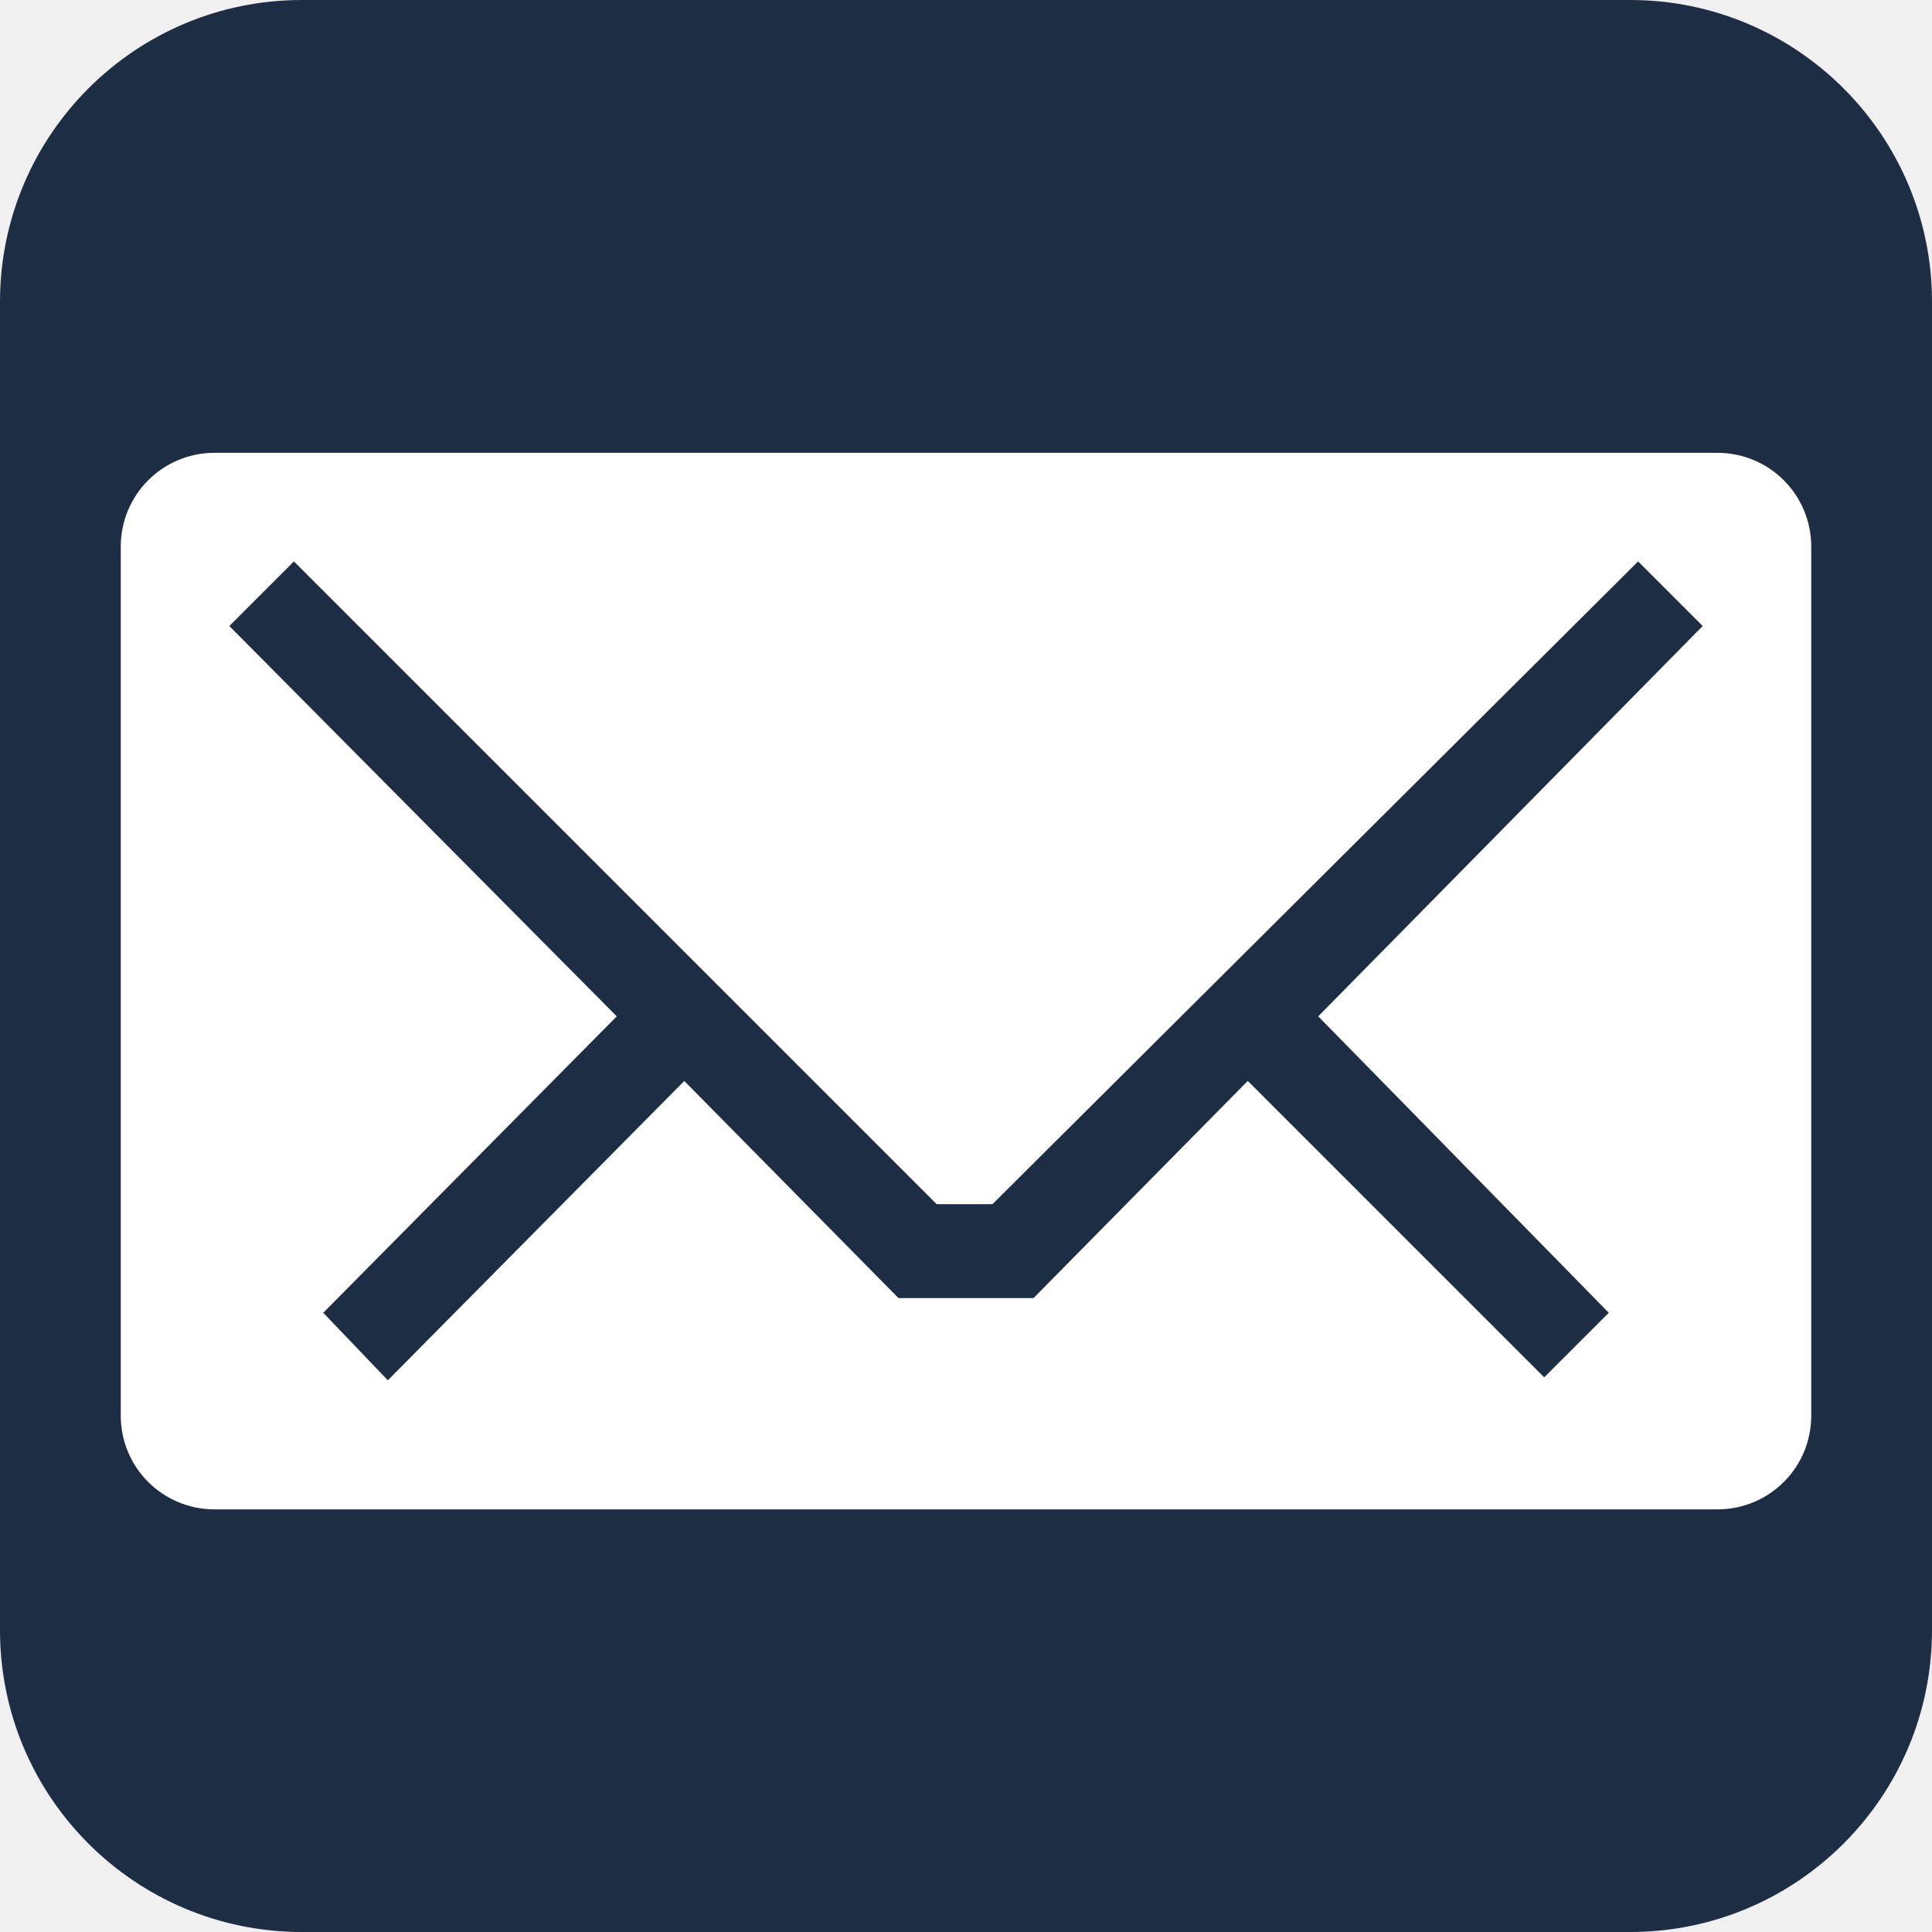
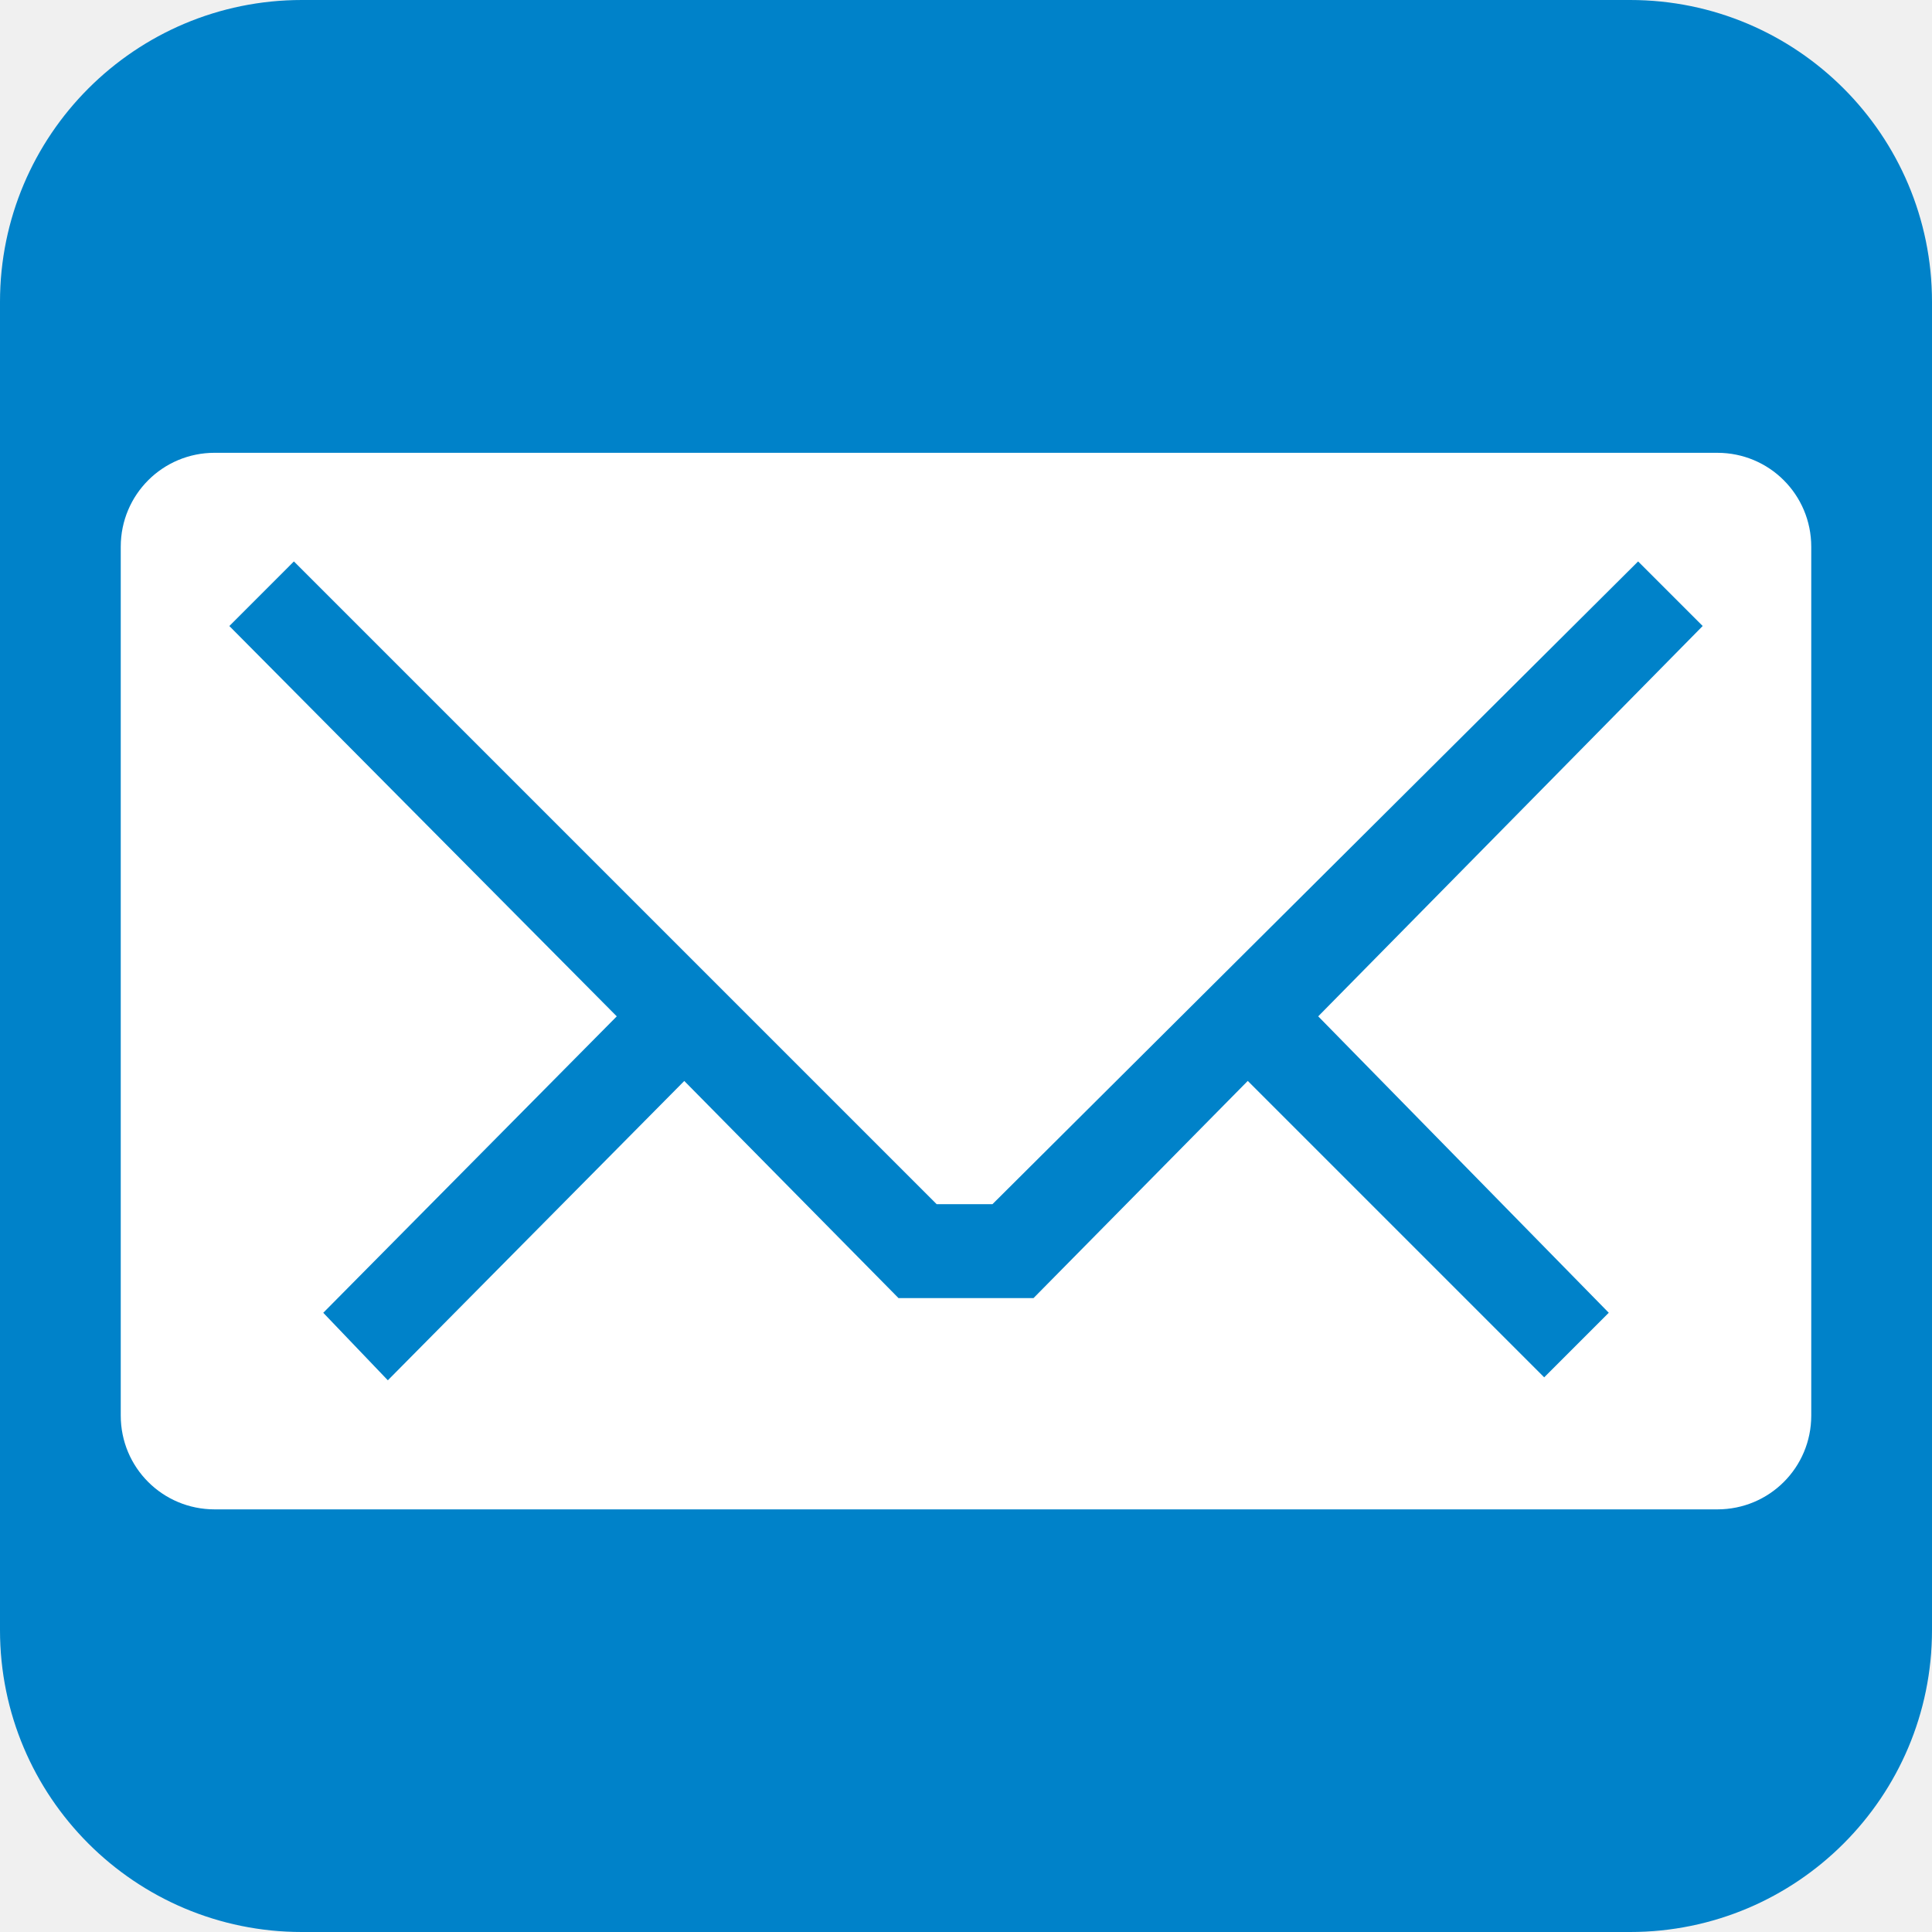
- <svg xmlns="http://www.w3.org/2000/svg" xml:space="preserve" height="128" viewBox="0 0 128 128" width="128" version="1.1" y="0px" x="0px" enable-background="new 0 0 595.275 311.111">
-   <rect rx="20" ry="20" height="128" width="128" y="-0" x="0" fill="#1d2d44" />
+ <svg xmlns="http://www.w3.org/2000/svg" height="128" version="1.1" enable-background="new 0 0 595.275 311.111" xml:space="preserve" viewBox="0 0 128 128" width="128" x="0px" y="0px">
+   <rect height="128" fill="#0082c9" rx="20" ry="20" width="128" x="0" y="-0" />
  <path fill="#fff" d="m14.222 29.999c-3.447 0-6.222 2.777-6.222 6.224v57.561c0 3.447 2.775 6.216 6.222 6.216h99.555c3.447 0 6.223-2.768 6.223-6.216v-57.56c0-3.447-2.776-6.224-6.223-6.224zm5.25 7.197 42.585 42.585h3.695l42.777-42.585 4.278 4.278-25.472 25.861 19.25 19.639-4.278 4.278-19.639-19.639-14.195 14.389h-8.945l-14.193-14.385-19.64 19.831-4.278-4.473 19.445-19.639-25.667-25.86z" />
</svg>
